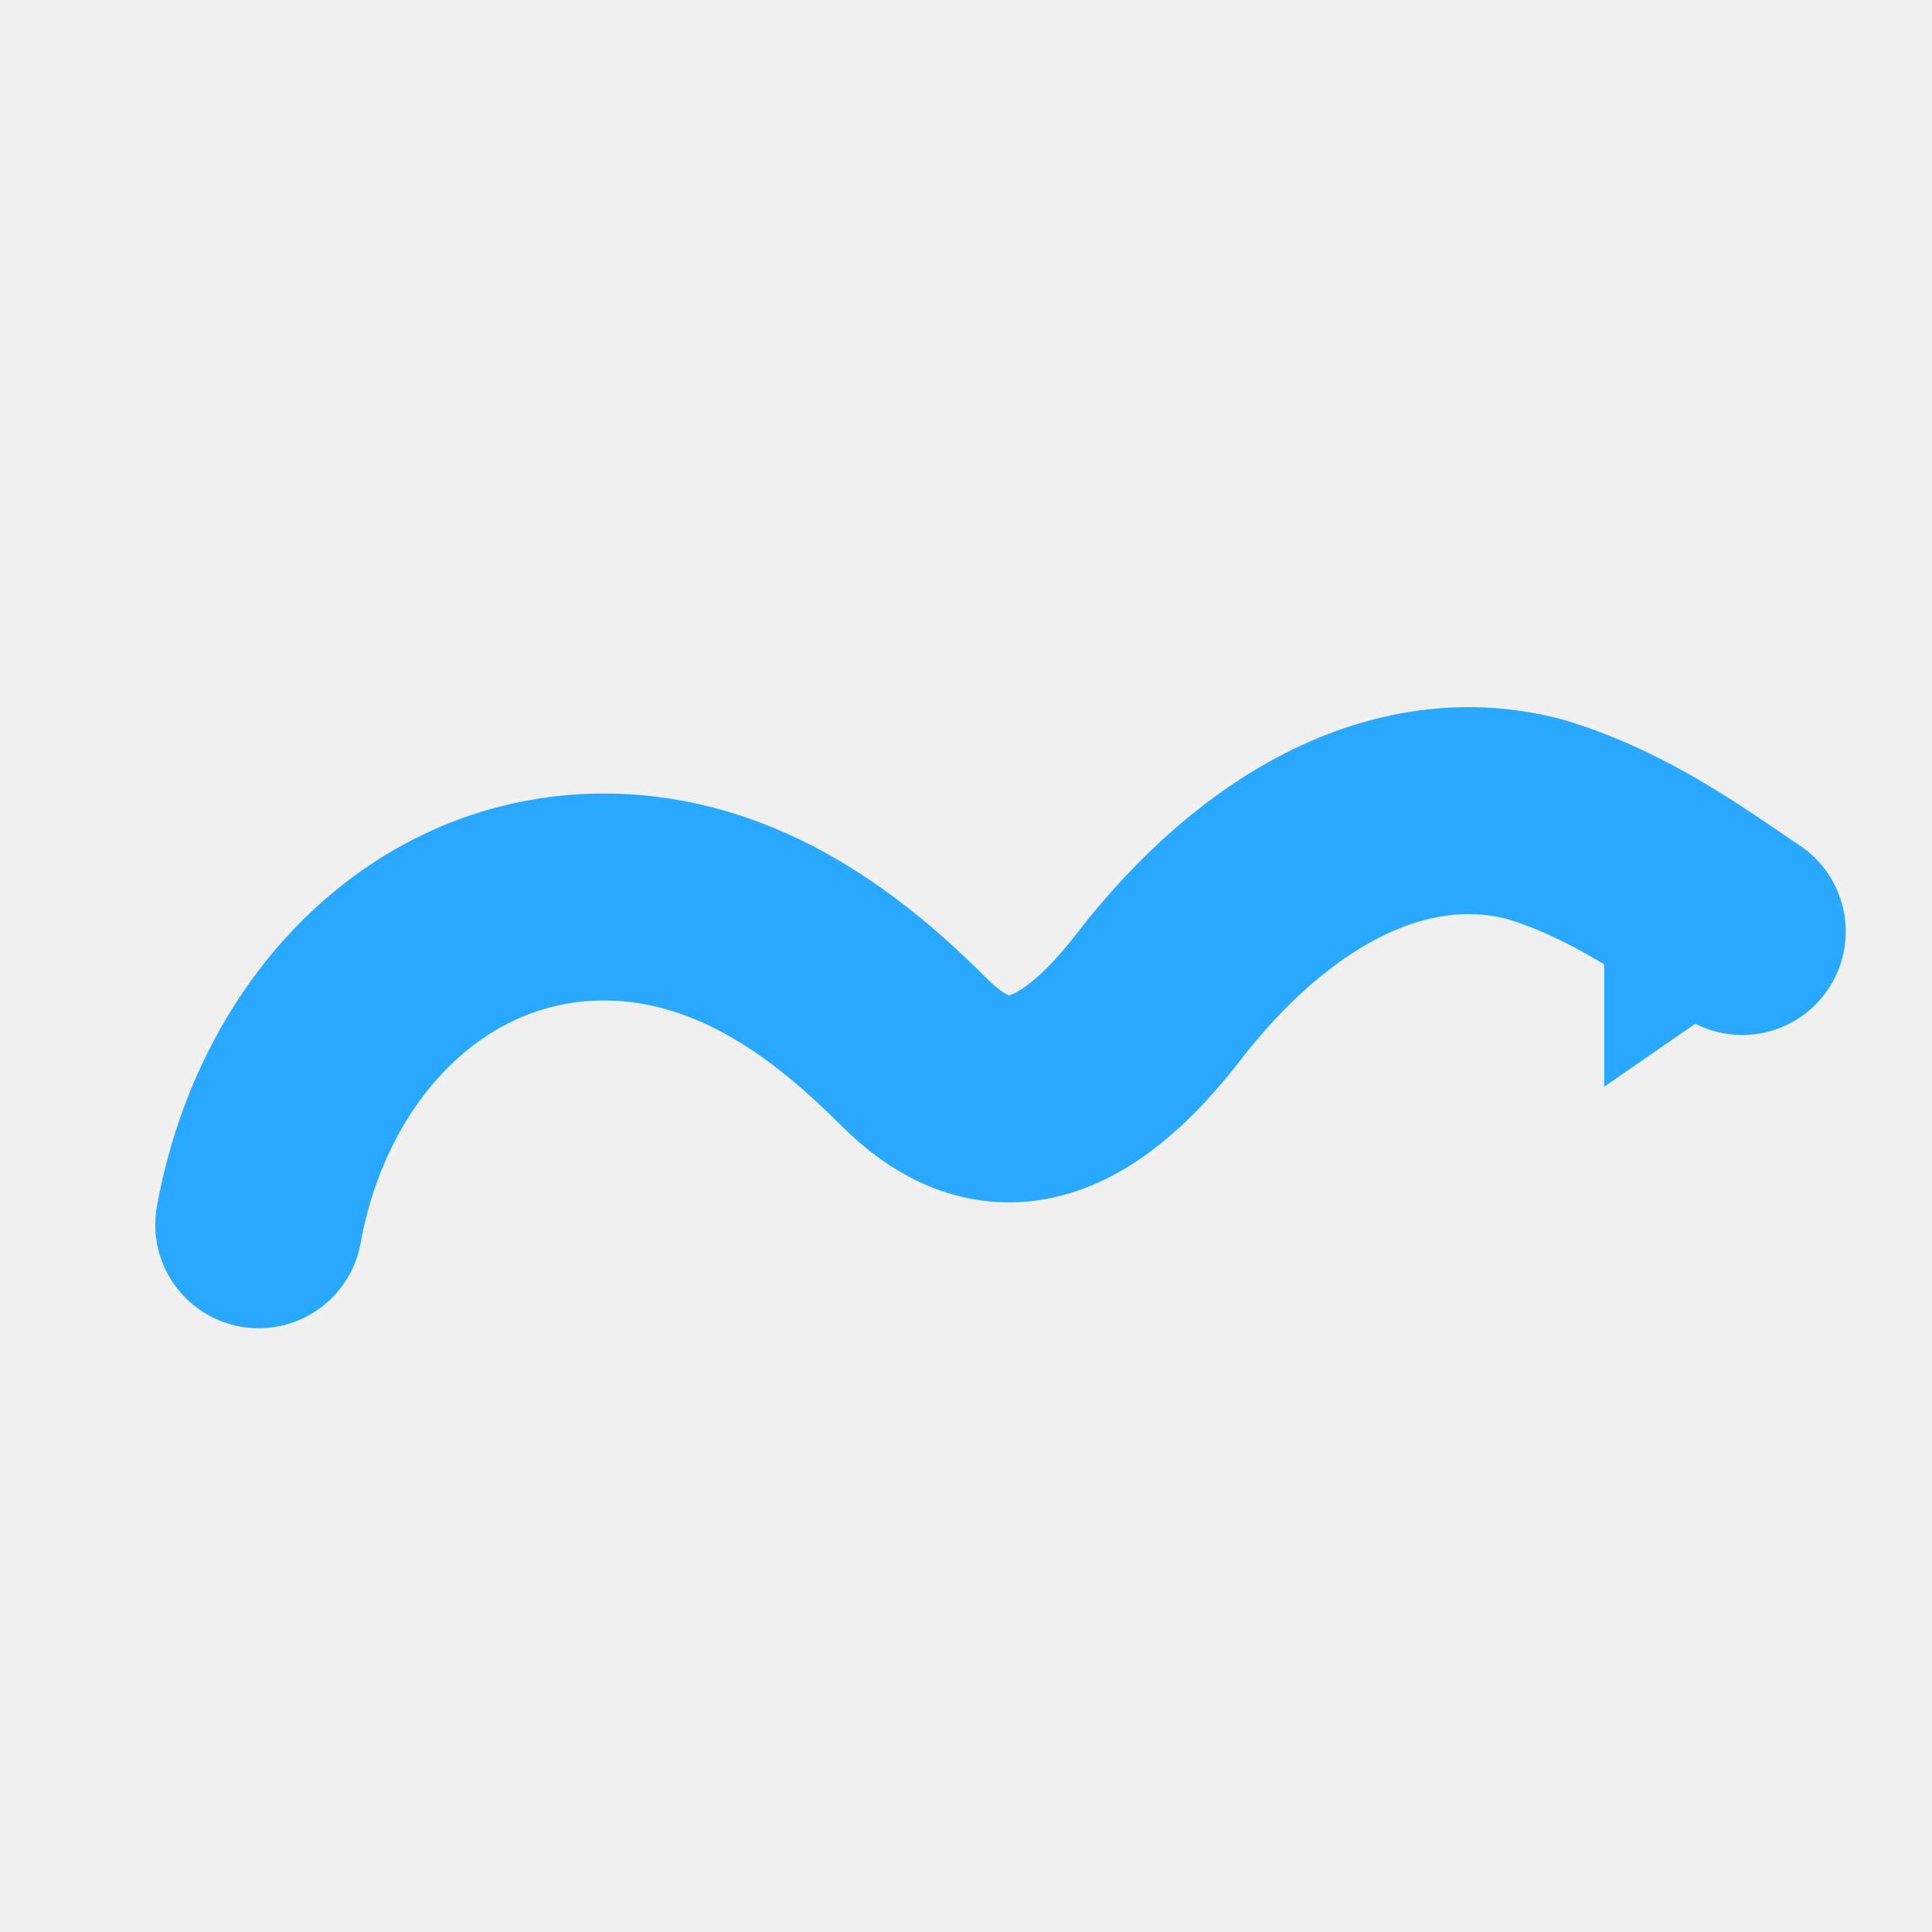
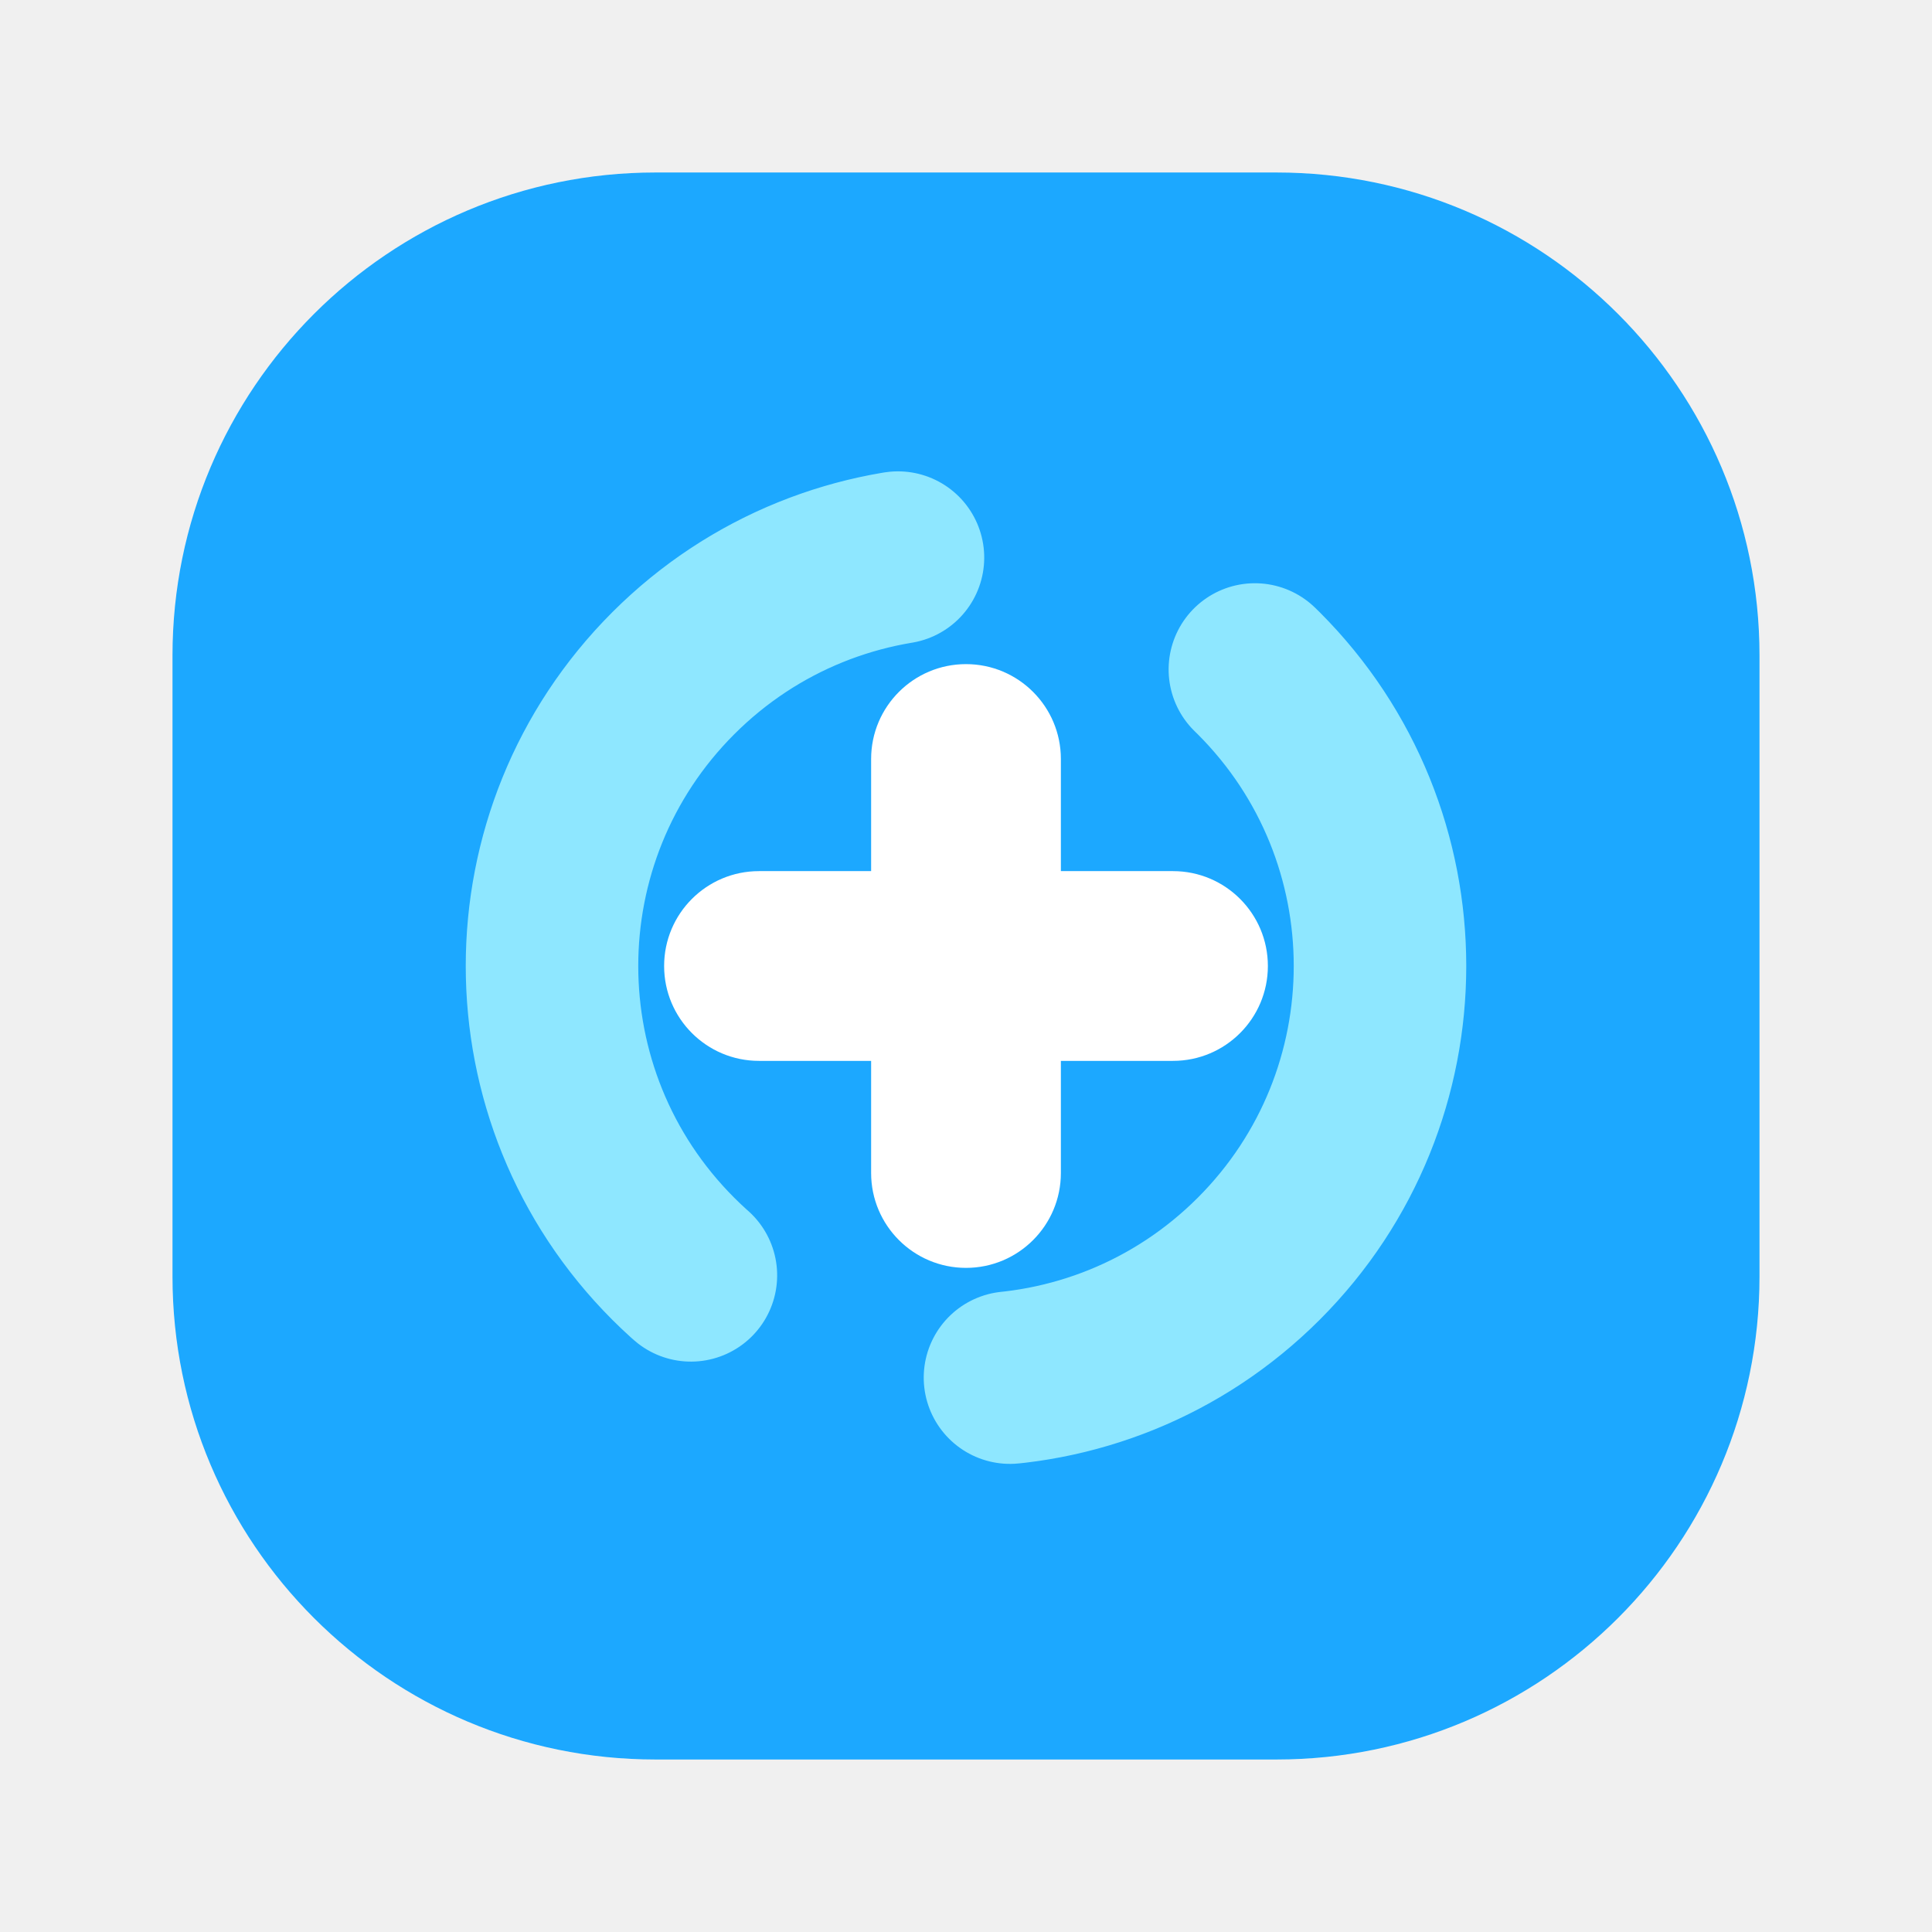
<svg xmlns="http://www.w3.org/2000/svg" viewBox="0 0 224 224" role="img" aria-labelledby="healthflowIconTitle healthflowIconDesc">
-   <path d="M30 142C34 120 50 104 70 104C86 104 98 114 106 122C114 130 123 130 134 116C147 99 163 91 178 95C188 98 196 104 202 108" fill="none" stroke="#29A8FF" stroke-linecap="round" stroke-linejoin="round" stroke-width="24" />
-   <path d="M186 90L212 108L186 126Z" fill="#29A8FF" />
+   <rect x="20" y="20" width="184" height="184" rx="56" fill="#1CA8FF" />
+   <circle cx="112" cy="112" r="48" fill="none" stroke="#8EE7FF" stroke-width="20" stroke-linecap="round" stroke-dasharray="108 40 108 45" transform="rotate(-45 112 112)" />
+   <rect x="101" y="77" width="22" height="70" rx="11" fill="#FFFFFF" />
+   <rect x="77" y="101" width="70" height="22" rx="11" fill="#FFFFFF" />
</svg>
